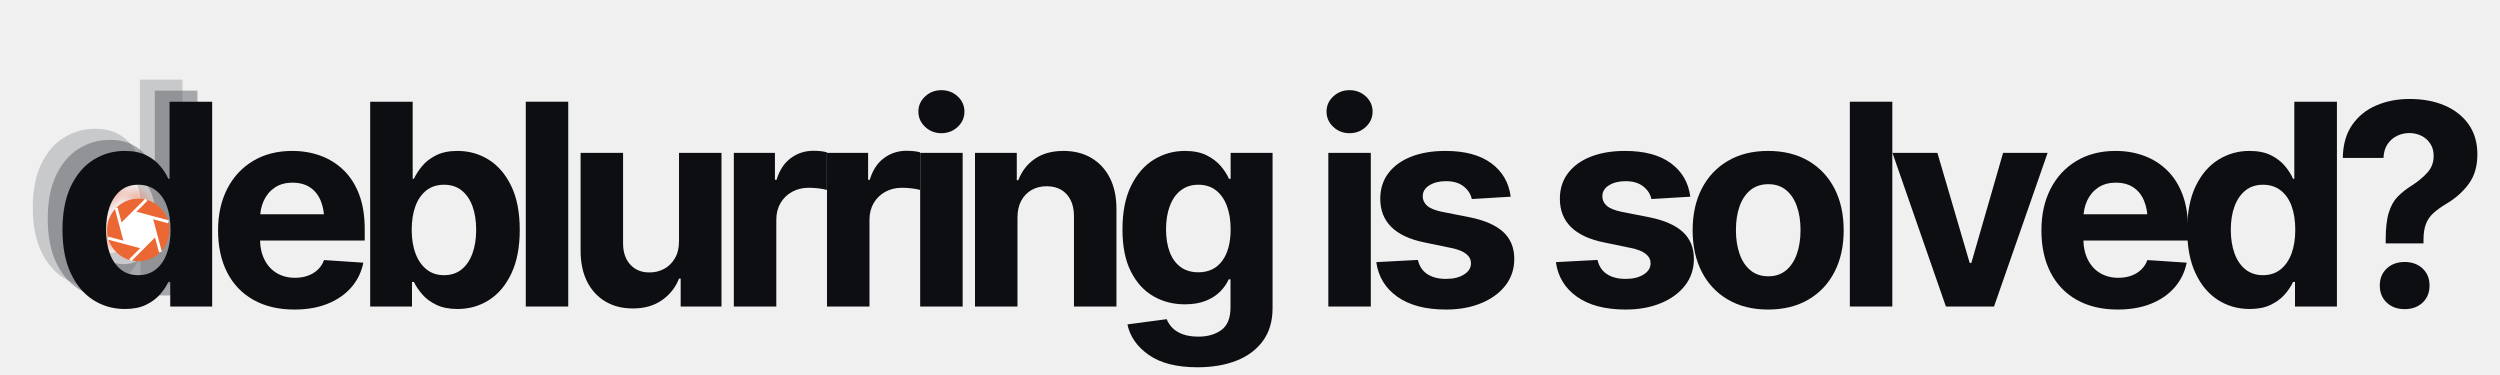
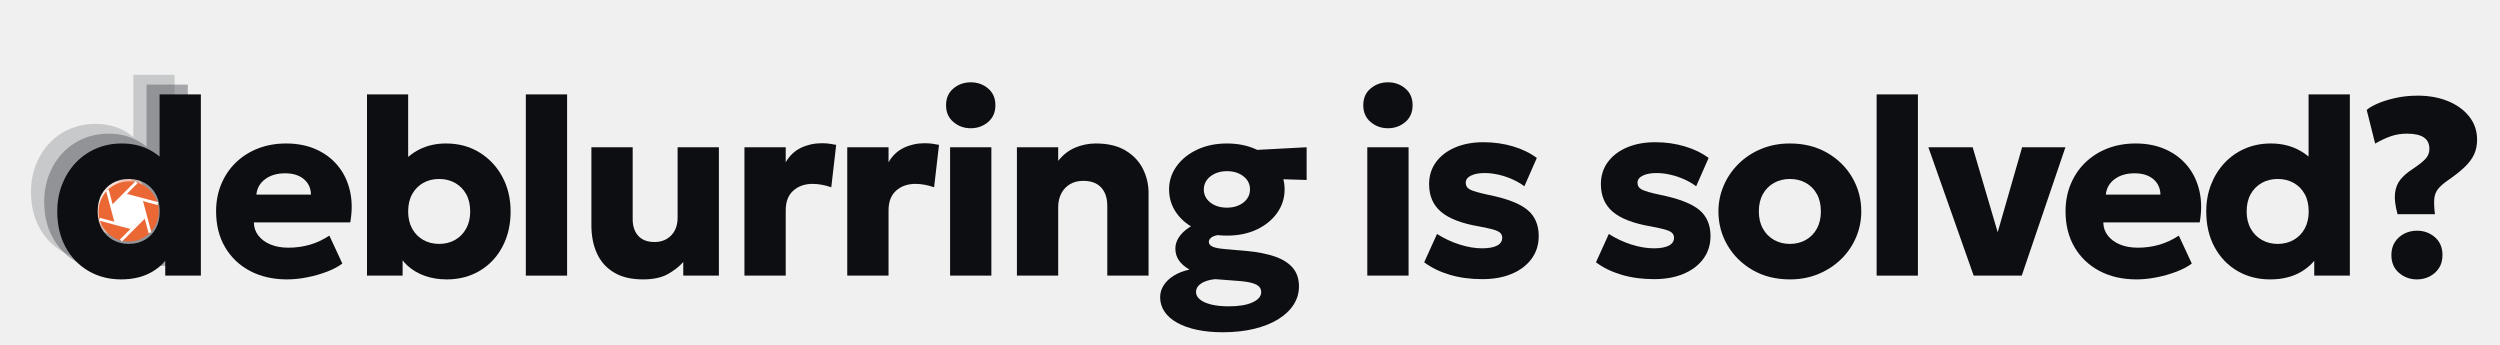
- <svg xmlns="http://www.w3.org/2000/svg" viewBox="0 -2230 18188 2724" role="img" aria-label="deblurring is solved?">
+ <svg xmlns="http://www.w3.org/2000/svg" viewBox="0 -2190 19864 2740" role="img" aria-label="deblurring is solved?">
  <defs>
    <filter id="wlt" x="-60%" y="-60%" width="220%" height="220%">
-       <feGaussianBlur stdDeviation="35.9" />
+       <feGaussianBlur stdDeviation="37.8" />
    </filter>
  </defs>
-   <path d="M908.6 18Q780.6 18 677.6 -48.0Q574.6 -114 514.6 -242.5Q454.6 -371 454.6 -557Q454.6 -749 516.6 -877.0Q578.6 -1005 681.6 -1068.5Q784.6 -1132 906.6 -1132Q1000.6 -1132 1063.6 -1100.5Q1126.6 -1069 1165.6 -1022.0Q1204.6 -975 1224.6 -929H1233.6V-1490H1543.6V0H1238.6V-179H1224.6Q1203.6 -133 1163.6 -87.5Q1123.6 -42 1061.1 -12.0Q998.6 18 908.6 18ZM1005.6 -228Q1080.6 -228 1133.1 -269.5Q1185.6 -311 1213.1 -385.0Q1240.6 -459 1240.6 -558Q1240.6 -658 1213.6 -731.5Q1186.6 -805 1133.6 -845.5Q1080.6 -886 1005.6 -886Q929.6 -886 877.6 -844.0Q825.6 -802 798.6 -728.5Q771.6 -655 771.6 -558Q771.6 -461 798.6 -386.5Q825.6 -312 878.1 -270.0Q930.6 -228 1005.6 -228Z" transform="translate(-216.0 -160.9)" opacity="0.26" fill="#55585f" />
-   <path d="M908.6 18Q780.6 18 677.6 -48.0Q574.6 -114 514.6 -242.5Q454.6 -371 454.6 -557Q454.6 -749 516.6 -877.0Q578.6 -1005 681.6 -1068.5Q784.6 -1132 906.6 -1132Q1000.6 -1132 1063.6 -1100.5Q1126.6 -1069 1165.6 -1022.0Q1204.6 -975 1224.6 -929H1233.6V-1490H1543.6V0H1238.6V-179H1224.6Q1203.6 -133 1163.6 -87.5Q1123.6 -42 1061.1 -12.0Q998.6 18 908.6 18ZM1005.6 -228Q1080.6 -228 1133.1 -269.5Q1185.6 -311 1213.1 -385.0Q1240.6 -459 1240.6 -558Q1240.6 -658 1213.6 -731.5Q1186.6 -805 1133.6 -845.5Q1080.6 -886 1005.6 -886Q929.6 -886 877.6 -844.0Q825.6 -802 798.6 -728.5Q771.6 -655 771.6 -558Q771.6 -461 798.6 -386.5Q825.6 -312 878.1 -270.0Q930.6 -228 1005.6 -228Z" transform="translate(-107.3 -80.5)" opacity="0.48" fill="#55585f" />
-   <g transform="translate(-107.3 -80.5)" opacity=".5" filter="url(#wlt)">
-     <circle cx="1006.1" cy="-557.0" r="227.5" fill="#eb6834" />
-     <polygon points="1133.3,-522.9 1040.2,-429.8 913.0,-463.9 878.9,-591.1 972.0,-684.2 1099.2,-650.1" fill="#ffffff" />
-     <line x1="1133.3" y1="-522.9" x2="947.6" y2="-337.2" stroke="#ffffff" stroke-width="21.5" />
-     <line x1="1040.2" y1="-429.8" x2="786.5" y2="-497.8" stroke="#ffffff" stroke-width="21.5" />
-     <line x1="913.0" y1="-463.9" x2="845.0" y2="-717.6" stroke="#ffffff" stroke-width="21.5" />
-     <line x1="878.9" y1="-591.1" x2="1064.6" y2="-776.8" stroke="#ffffff" stroke-width="21.5" />
-     <line x1="972.0" y1="-684.2" x2="1225.7" y2="-616.2" stroke="#ffffff" stroke-width="21.5" />
-     <line x1="1099.2" y1="-650.1" x2="1167.2" y2="-396.4" stroke="#ffffff" stroke-width="21.5" />
+   <path d="M962.0 30Q817.0 30 702.0 -37.5Q587.0 -105 521.0 -226.5Q455.0 -348 455.0 -510Q455.0 -625 493.0 -723.0Q531.0 -821 599.5 -894.5Q668.0 -968 762.0 -1009.0Q856.0 -1050 968.0 -1050Q1085.0 -1050 1179.0 -1004.0Q1273.0 -958 1343.0 -867L1268.0 -792V-1440H1596.0V0H1313.0V-265L1358.0 -191Q1314.0 -93 1211.0 -31.5Q1108.0 30 962.0 30ZM1023.0 -252Q1093.0 -252 1149.0 -283.5Q1205.0 -315 1237.0 -373.0Q1269.0 -431 1269.0 -510Q1269.0 -590 1237.5 -647.5Q1206.0 -705 1150.0 -736.5Q1094.0 -768 1023.0 -768Q952.0 -768 896.0 -736.5Q840.0 -705 808.0 -647.5Q776.0 -590 776.0 -510Q776.0 -431 808.5 -373.0Q841.0 -315 897.0 -283.5Q953.0 -252 1023.0 -252Z" transform="translate(-208.8 -155.5)" opacity="0.26" fill="#55585f" />
+   <path d="M962.0 30Q817.0 30 702.0 -37.5Q587.0 -105 521.0 -226.5Q455.0 -348 455.0 -510Q455.0 -625 493.0 -723.0Q531.0 -821 599.5 -894.5Q668.0 -968 762.0 -1009.0Q856.0 -1050 968.0 -1050Q1085.0 -1050 1179.0 -1004.0Q1273.0 -958 1343.0 -867L1268.0 -792V-1440H1596.0V0H1313.0V-265L1358.0 -191Q1314.0 -93 1211.0 -31.5Q1108.0 30 962.0 30ZM1023.0 -252Q1093.0 -252 1149.0 -283.5Q1205.0 -315 1237.0 -373.0Q1269.0 -431 1269.0 -510Q1269.0 -590 1237.5 -647.5Q1206.0 -705 1150.0 -736.5Q1094.0 -768 1023.0 -768Q952.0 -768 896.0 -736.5Q840.0 -705 808.0 -647.5Q776.0 -590 776.0 -510Q776.0 -431 808.5 -373.0Q841.0 -315 897.0 -283.5Q953.0 -252 1023.0 -252Z" transform="translate(-103.7 -77.8)" opacity="0.48" fill="#55585f" />
+   <g transform="translate(-103.7 -77.8)" opacity=".5" filter="url(#wlt)">
+     <circle cx="1022.5" cy="-510.0" r="239.1" fill="#eb6834" />
+     <polygon points="1156.2,-474.2 1058.3,-376.3 924.6,-412.1 888.8,-545.8 986.7,-643.7 1120.4,-607.9" fill="#ffffff" />
+     <line x1="1156.2" y1="-474.2" x2="961.0" y2="-278.9" stroke="#ffffff" stroke-width="22.7" />
+     <line x1="1058.3" y1="-376.3" x2="791.6" y2="-447.7" stroke="#ffffff" stroke-width="22.7" />
+     <line x1="924.6" y1="-412.1" x2="853.2" y2="-678.8" stroke="#ffffff" stroke-width="22.7" />
+     <line x1="888.8" y1="-545.8" x2="1084.0" y2="-741.1" stroke="#ffffff" stroke-width="22.7" />
+     <line x1="986.7" y1="-643.7" x2="1253.4" y2="-572.3" stroke="#ffffff" stroke-width="22.7" />
+     <line x1="1120.4" y1="-607.9" x2="1191.8" y2="-341.2" stroke="#ffffff" stroke-width="22.7" />
  </g>
-   <path d="M908.6 18Q780.6 18 677.6 -48.0Q574.6 -114 514.6 -242.5Q454.6 -371 454.6 -557Q454.6 -749 516.6 -877.0Q578.6 -1005 681.6 -1068.5Q784.6 -1132 906.6 -1132Q1000.6 -1132 1063.6 -1100.5Q1126.6 -1069 1165.6 -1022.0Q1204.6 -975 1224.6 -929H1233.6V-1490H1543.6V0H1238.6V-179H1224.6Q1203.6 -133 1163.6 -87.5Q1123.6 -42 1061.1 -12.0Q998.6 18 908.6 18ZM1005.6 -228Q1080.6 -228 1133.1 -269.5Q1185.6 -311 1213.1 -385.0Q1240.6 -459 1240.6 -558Q1240.6 -658 1213.6 -731.5Q1186.6 -805 1133.6 -845.5Q1080.6 -886 1005.6 -886Q929.6 -886 877.6 -844.0Q825.6 -802 798.6 -728.5Q771.6 -655 771.6 -558Q771.6 -461 798.6 -386.5Q825.6 -312 878.1 -270.0Q930.6 -228 1005.6 -228Z" fill="#0d0e11" />
-   <circle cx="1006.1" cy="-557.0" r="227.5" fill="#eb6834" />
-   <polygon points="1133.3,-522.9 1040.2,-429.8 913.0,-463.9 878.9,-591.1 972.0,-684.2 1099.2,-650.1" fill="#ffffff" />
-   <line x1="1133.3" y1="-522.9" x2="947.6" y2="-337.2" stroke="#ffffff" stroke-width="21.5" />
-   <line x1="1040.2" y1="-429.8" x2="786.5" y2="-497.8" stroke="#ffffff" stroke-width="21.5" />
-   <line x1="913.0" y1="-463.9" x2="845.0" y2="-717.6" stroke="#ffffff" stroke-width="21.5" />
-   <line x1="878.9" y1="-591.1" x2="1064.6" y2="-776.8" stroke="#ffffff" stroke-width="21.5" />
-   <line x1="972.0" y1="-684.2" x2="1225.7" y2="-616.2" stroke="#ffffff" stroke-width="21.5" />
-   <line x1="1099.2" y1="-650.1" x2="1167.2" y2="-396.4" stroke="#ffffff" stroke-width="21.5" />
+   <path d="M962.0 30Q817.0 30 702.0 -37.5Q587.0 -105 521.0 -226.5Q455.0 -348 455.0 -510Q455.0 -625 493.0 -723.0Q531.0 -821 599.5 -894.5Q668.0 -968 762.0 -1009.0Q856.0 -1050 968.0 -1050Q1085.0 -1050 1179.0 -1004.0Q1273.0 -958 1343.0 -867L1268.0 -792V-1440H1596.0V0H1313.0V-265L1358.0 -191Q1314.0 -93 1211.0 -31.5Q1108.0 30 962.0 30ZM1023.0 -252Q1093.0 -252 1149.0 -283.5Q1205.0 -315 1237.0 -373.0Q1269.0 -431 1269.0 -510Q1269.0 -590 1237.5 -647.5Q1206.0 -705 1150.0 -736.5Q1094.0 -768 1023.0 -768Q952.0 -768 896.0 -736.5Q840.0 -705 808.0 -647.5Q776.0 -590 776.0 -510Q776.0 -431 808.5 -373.0Q841.0 -315 897.0 -283.5Q953.0 -252 1023.0 -252Z" fill="#0d0e11" />
+   <circle cx="1022.5" cy="-510.0" r="239.1" fill="#eb6834" />
+   <polygon points="1156.2,-474.2 1058.3,-376.3 924.6,-412.1 888.8,-545.8 986.7,-643.7 1120.4,-607.9" fill="#ffffff" />
+   <line x1="1156.2" y1="-474.2" x2="961.0" y2="-278.9" stroke="#ffffff" stroke-width="22.7" />
+   <line x1="1058.3" y1="-376.3" x2="791.6" y2="-447.7" stroke="#ffffff" stroke-width="22.7" />
+   <line x1="924.6" y1="-412.1" x2="853.2" y2="-678.8" stroke="#ffffff" stroke-width="22.7" />
+   <line x1="888.8" y1="-545.8" x2="1084.0" y2="-741.1" stroke="#ffffff" stroke-width="22.7" />
+   <line x1="986.7" y1="-643.7" x2="1253.4" y2="-572.3" stroke="#ffffff" stroke-width="22.7" />
+   <line x1="1120.4" y1="-607.9" x2="1191.8" y2="-341.2" stroke="#ffffff" stroke-width="22.7" />
  <g fill="#0d0e11">
-     <path d="M2141.44 22Q1969.44 22 1844.44 -48.0Q1719.44 -118 1652.94 -247.5Q1586.44 -377 1586.44 -554Q1586.44 -726 1652.94 -856.0Q1719.44 -986 1840.94 -1059.0Q1962.44 -1132 2126.44 -1132Q2237.44 -1132 2333.44 -1096.5Q2429.44 -1061 2501.44 -990.5Q2573.44 -920 2613.44 -813.5Q2653.44 -707 2653.44 -564V-480H1709.44V-671H2503.44L2359.44 -621Q2359.44 -706 2333.44 -769.0Q2307.44 -832 2255.94 -866.5Q2204.44 -901 2128.44 -901Q2052.44 -901 1999.94 -866.0Q1947.44 -831 1919.44 -771.0Q1891.44 -711 1891.44 -633V-498Q1891.44 -407 1923.44 -342.5Q1955.44 -278 2012.94 -243.5Q2070.44 -209 2145.44 -209Q2197.44 -209 2239.44 -224.0Q2281.44 -239 2311.94 -268.0Q2342.44 -297 2357.44 -338L2643.44 -319Q2622.44 -216 2555.94 -139.5Q2489.44 -63 2384.44 -20.5Q2279.44 22 2141.44 22Z" />
-     <path d="M3328.28 18Q3238.28 18 3175.28 -12.0Q3112.28 -42 3072.78 -87.5Q3033.28 -133 3011.28 -179H2997.28V0H2693.28V-1490H3002.28V-929H3011.28Q3032.28 -975 3071.28 -1022.0Q3110.28 -1069 3173.28 -1100.5Q3236.28 -1132 3329.28 -1132Q3452.28 -1132 3554.78 -1068.5Q3657.28 -1005 3719.28 -877.0Q3781.28 -749 3781.28 -557Q3781.28 -371 3721.28 -242.5Q3661.28 -114 3558.78 -48.0Q3456.28 18 3328.28 18ZM3230.28 -228Q3306.28 -228 3358.28 -270.0Q3410.28 -312 3437.28 -386.5Q3464.28 -461 3464.28 -558Q3464.28 -655 3437.78 -728.5Q3411.28 -802 3359.28 -844.0Q3307.28 -886 3230.28 -886Q3155.28 -886 3102.78 -845.5Q3050.28 -805 3022.78 -731.5Q2995.28 -658 2995.28 -558Q2995.28 -459 3023.28 -385.0Q3051.28 -311 3103.78 -269.5Q3156.28 -228 3230.28 -228Z" />
-     <path d="M4134.12 -1490V0H3825.12V-1490Z" />
-     <path d="M4939.96 -475V-1118H5248.96V0H4951.96V-203H4939.96Q4901.96 -106 4814.96 -45.5Q4727.96 15 4601.96 14Q4489.96 14 4404.46 -36.5Q4318.96 -87 4271.46 -181.0Q4223.96 -275 4223.96 -406V-1118H4532.96V-460Q4532.96 -362 4585.96 -304.5Q4638.96 -247 4726.96 -248Q4782.96 -248 4830.96 -273.5Q4878.96 -299 4909.46 -350.0Q4939.96 -401 4939.96 -475Z" />
-     <path d="M5338.8 0V-1118H5637.8V-922H5649.8Q5680.8 -1026 5752.8 -1079.5Q5824.8 -1133 5917.8 -1133Q5941.8 -1133 5968.3 -1130.5Q5994.8 -1128 6015.8 -1122V-848Q5993.8 -855 5955.3 -859.5Q5916.8 -864 5883.8 -864Q5816.8 -864 5762.8 -834.5Q5708.8 -805 5678.3 -752.5Q5647.8 -700 5647.8 -632V0Z" />
-     <path d="M6016.64 0V-1118H6315.64V-922H6327.64Q6358.64 -1026 6430.64 -1079.5Q6502.64 -1133 6595.64 -1133Q6619.64 -1133 6646.14 -1130.5Q6672.64 -1128 6693.64 -1122V-848Q6671.64 -855 6633.14 -859.5Q6594.64 -864 6561.64 -864Q6494.64 -864 6440.64 -834.5Q6386.64 -805 6356.14 -752.5Q6325.64 -700 6325.64 -632V0Z" />
-     <path d="M6694.48 0V-1118H7003.48V0ZM6848.48 -1261Q6779.48 -1261 6730.48 -1307.0Q6681.48 -1353 6681.48 -1418Q6681.48 -1483 6730.48 -1528.5Q6779.48 -1574 6848.48 -1574Q6918.48 -1574 6967.48 -1528.5Q7016.48 -1483 7016.48 -1418Q7016.48 -1353 6967.48 -1307.0Q6918.48 -1261 6848.48 -1261Z" />
-     <path d="M7402.32 -646V0H7093.32V-1118H7397.32V-919H7408.32Q7446.32 -1018 7529.32 -1075.0Q7612.32 -1132 7737.32 -1132Q7853.32 -1132 7939.82 -1081.0Q8026.32 -1030 8074.32 -936.0Q8122.32 -842 8122.32 -711V0H7813.32V-656Q7813.32 -758 7760.32 -816.5Q7707.32 -875 7614.32 -875Q7552.32 -875 7504.32 -847.5Q7456.32 -820 7429.32 -769.0Q7402.32 -718 7402.32 -646Z" />
-     <path d="M8712.16 442Q8486.16 442 8358.16 352.5Q8230.16 263 8202.16 130L8488.16 92Q8501.16 126 8529.16 155.0Q8557.16 184 8604.16 201.5Q8651.16 219 8719.16 219Q8820.16 219 8886.16 170.5Q8952.16 122 8952.16 7V-198H8939.16Q8919.16 -152 8878.16 -110.0Q8837.16 -68 8773.16 -42.0Q8709.16 -16 8620.16 -16Q8494.16 -16 8391.66 -74.5Q8289.16 -133 8227.66 -254.0Q8166.16 -375 8166.16 -560Q8166.16 -751 8228.66 -878.0Q8291.16 -1005 8394.16 -1068.5Q8497.16 -1132 8620.16 -1132Q8714.16 -1132 8777.66 -1100.5Q8841.16 -1069 8881.16 -1022.0Q8921.16 -975 8941.16 -929H8953.16V-1118H9258.16V12Q9258.16 154 9188.16 250.0Q9118.16 346 8995.16 394.0Q8872.16 442 8712.16 442ZM8718.16 -249Q8830.16 -249 8891.66 -332.0Q8953.16 -415 8953.16 -562Q8953.16 -660 8925.66 -732.5Q8898.16 -805 8846.16 -845.5Q8794.16 -886 8718.16 -886Q8642.16 -886 8589.66 -844.5Q8537.16 -803 8510.16 -730.0Q8483.16 -657 8483.16 -562Q8483.16 -466 8510.16 -395.5Q8537.16 -325 8589.66 -287.0Q8642.16 -249 8718.16 -249Z" />
-     <path d="M9663.84 0V-1118H9972.84V0ZM9817.84 -1261Q9748.84 -1261 9699.84 -1307.0Q9650.84 -1353 9650.84 -1418Q9650.84 -1483 9699.84 -1528.5Q9748.84 -1574 9817.84 -1574Q9887.84 -1574 9936.84 -1528.5Q9985.84 -1483 9985.84 -1418Q9985.84 -1353 9936.84 -1307.0Q9887.84 -1261 9817.84 -1261Z" />
-     <path d="M10990.68 -799 10707.68 -782Q10696.68 -835 10648.68 -873.5Q10600.68 -912 10519.68 -912Q10447.68 -912 10399.18 -882.0Q10350.68 -852 10350.68 -802Q10350.68 -762 10382.18 -733.5Q10413.68 -705 10490.68 -689L10693.68 -649Q10856.68 -616 10936.68 -542.0Q11016.68 -468 11016.68 -347Q11016.68 -236 10952.68 -153.5Q10888.68 -71 10776.68 -24.5Q10664.68 22 10519.68 22Q10297.68 22 10166.18 -71.0Q10034.68 -164 10012.68 -323L10315.68 -339Q10330.68 -271 10383.68 -236.0Q10436.68 -201 10519.68 -201Q10600.68 -201 10651.18 -233.0Q10701.68 -265 10701.68 -314Q10701.68 -397 10557.68 -426L10364.68 -466Q10201.68 -499 10121.68 -579.0Q10041.68 -659 10041.68 -784Q10041.68 -892 10100.68 -970.0Q10159.68 -1048 10266.18 -1090.0Q10372.68 -1132 10515.68 -1132Q10727.68 -1132 10849.18 -1042.5Q10970.68 -953 10990.68 -799Z" />
-     <path d="M12297.36 -799 12014.36 -782Q12003.36 -835 11955.36 -873.5Q11907.36 -912 11826.36 -912Q11754.36 -912 11705.86 -882.0Q11657.36 -852 11657.36 -802Q11657.36 -762 11688.86 -733.5Q11720.36 -705 11797.36 -689L12000.36 -649Q12163.36 -616 12243.36 -542.0Q12323.36 -468 12323.36 -347Q12323.36 -236 12259.36 -153.5Q12195.36 -71 12083.36 -24.5Q11971.36 22 11826.36 22Q11604.36 22 11472.86 -71.0Q11341.36 -164 11319.36 -323L11622.36 -339Q11637.36 -271 11690.36 -236.0Q11743.36 -201 11826.36 -201Q11907.36 -201 11957.86 -233.0Q12008.36 -265 12008.36 -314Q12008.36 -397 11864.36 -426L11671.36 -466Q11508.36 -499 11428.36 -579.0Q11348.36 -659 11348.36 -784Q11348.36 -892 11407.36 -970.0Q11466.36 -1048 11572.86 -1090.0Q11679.36 -1132 11822.36 -1132Q12034.36 -1132 12155.86 -1042.5Q12277.36 -953 12297.36 -799Z" />
-     <path d="M12863.2 22Q12694.2 22 12570.7 -50.5Q12447.2 -123 12380.7 -252.5Q12314.2 -382 12314.2 -554Q12314.2 -728 12380.7 -857.5Q12447.2 -987 12570.7 -1059.5Q12694.2 -1132 12863.2 -1132Q13033.2 -1132 13156.7 -1059.5Q13280.2 -987 13346.7 -857.5Q13413.2 -728 13413.2 -554Q13413.2 -382 13346.7 -252.5Q13280.2 -123 13156.7 -50.5Q13033.2 22 12863.2 22ZM12865.2 -220Q12942.2 -220 12994.2 -263.5Q13046.2 -307 13072.7 -383.0Q13099.2 -459 13099.2 -556Q13099.2 -654 13072.7 -729.0Q13046.2 -804 12994.2 -847.0Q12942.2 -890 12865.2 -890Q12787.2 -890 12734.7 -847.0Q12682.2 -804 12655.7 -729.0Q12629.2 -654 12629.2 -556Q12629.2 -459 12655.7 -383.0Q12682.2 -307 12734.7 -263.5Q12787.2 -220 12865.2 -220Z" />
-     <path d="M13767.04 -1490V0H13458.04V-1490Z" />
-     <path d="M14896.88 -1118 14506.88 0H14156.88L13767.88 -1118H14094.88L14329.88 -317H14341.88L14572.88 -1118Z" />
-     <path d="M15406.72 22Q15234.72 22 15109.72 -48.0Q14984.72 -118 14918.22 -247.5Q14851.72 -377 14851.72 -554Q14851.72 -726 14918.22 -856.0Q14984.72 -986 15106.22 -1059.0Q15227.72 -1132 15391.72 -1132Q15502.72 -1132 15598.72 -1096.5Q15694.72 -1061 15766.72 -990.5Q15838.72 -920 15878.72 -813.5Q15918.72 -707 15918.72 -564V-480H14974.72V-671H15768.72L15624.72 -621Q15624.72 -706 15598.72 -769.0Q15572.72 -832 15521.22 -866.5Q15469.72 -901 15393.72 -901Q15317.72 -901 15265.22 -866.0Q15212.72 -831 15184.72 -771.0Q15156.72 -711 15156.72 -633V-498Q15156.72 -407 15188.72 -342.5Q15220.72 -278 15278.22 -243.5Q15335.72 -209 15410.72 -209Q15462.72 -209 15504.72 -224.0Q15546.72 -239 15577.22 -268.0Q15607.72 -297 15622.72 -338L15908.72 -319Q15887.72 -216 15821.22 -139.5Q15754.72 -63 15649.72 -20.5Q15544.72 22 15406.72 22Z" />
-     <path d="M16366.56 18Q16238.56 18 16135.56 -48.0Q16032.56 -114 15972.56 -242.5Q15912.56 -371 15912.56 -557Q15912.56 -749 15974.56 -877.0Q16036.56 -1005 16139.56 -1068.5Q16242.56 -1132 16364.56 -1132Q16458.56 -1132 16521.56 -1100.5Q16584.56 -1069 16623.56 -1022.0Q16662.56 -975 16682.56 -929H16691.56V-1490H17001.56V0H16696.56V-179H16682.56Q16661.56 -133 16621.56 -87.5Q16581.56 -42 16519.06 -12.0Q16456.56 18 16366.56 18ZM16463.56 -228Q16538.56 -228 16591.06 -269.5Q16643.56 -311 16671.06 -385.0Q16698.56 -459 16698.56 -558Q16698.56 -658 16671.56 -731.5Q16644.56 -805 16591.56 -845.5Q16538.56 -886 16463.56 -886Q16387.56 -886 16335.56 -844.0Q16283.56 -802 16256.56 -728.5Q16229.56 -655 16229.56 -558Q16229.56 -461 16256.56 -386.5Q16283.56 -312 16336.06 -270.0Q16388.56 -228 16463.56 -228Z" />
-     <path d="M17356.4 -459V-483Q17356.4 -611 17378.9 -683.5Q17401.4 -756 17443.9 -799.5Q17486.4 -843 17547.4 -881Q17614.4 -924 17659.9 -974.5Q17705.4 -1025 17705.4 -1096Q17705.4 -1147 17681.4 -1184.0Q17657.4 -1221 17617.4 -1241.5Q17577.4 -1262 17527.4 -1262Q17480.4 -1262 17438.4 -1241.5Q17396.4 -1221 17369.4 -1180.5Q17342.4 -1140 17340.4 -1081H17044.4Q17046.4 -1226 17112.4 -1321.0Q17178.4 -1416 17287.9 -1463.0Q17397.4 -1510 17529.4 -1510Q17674.4 -1510 17785.4 -1462.5Q17896.4 -1415 17959.9 -1325.0Q18023.4 -1235 18023.4 -1107Q18023.4 -979 17961.9 -894.0Q17900.4 -809 17798.4 -748Q17741.4 -714 17703.9 -680.0Q17666.4 -646 17648.9 -600.0Q17631.4 -554 17631.4 -483V-459ZM17494.4 19Q17414.4 19 17363.9 -28.5Q17313.4 -76 17313.4 -153Q17313.4 -229 17363.9 -276.5Q17414.4 -324 17494.4 -324Q17574.4 -324 17624.9 -276.5Q17675.4 -229 17675.4 -153Q17675.4 -76 17624.9 -28.5Q17574.4 19 17494.4 19Z" />
+     <path d="M2281.0 30Q2113.0 30 1986.0 -37.5Q1859.0 -105 1788.0 -226.5Q1717.0 -348 1717.0 -511Q1717.0 -629 1758.5 -728.0Q1800.0 -827 1874.5 -899.0Q1949.0 -971 2050.5 -1010.5Q2152.0 -1050 2274.0 -1050Q2408.0 -1050 2513.0 -1002.5Q2618.0 -955 2686.5 -870.5Q2755.0 -786 2781.0 -671.5Q2807.0 -557 2783.0 -423H2017.0Q2018.0 -363 2053.0 -318.0Q2088.0 -273 2149.0 -247.5Q2210.0 -222 2291.0 -222Q2381.0 -222 2462.0 -245.5Q2543.0 -269 2617.0 -318L2720.0 -96Q2673.0 -60 2598.5 -31.5Q2524.0 -3 2440.5 13.5Q2357.0 30 2281.0 30ZM2037.0 -644H2471.0Q2469.0 -721 2414.0 -767.0Q2359.0 -813 2265.0 -813Q2170.0 -813 2107.5 -767.0Q2045.0 -721 2037.0 -644Z" />
+     <path d="M3550.0 30Q3455.0 30 3376.0 2.0Q3297.0 -26 3240.5 -77.0Q3184.0 -128 3154.0 -195L3199.0 -268V0H2916.0V-1440H3243.0V-790L3169.0 -865Q3239.0 -956 3333.0 -1003.0Q3427.0 -1050 3544.0 -1050Q3694.0 -1050 3810.0 -978.5Q3926.0 -907 3991.5 -785.0Q4057.0 -663 4057.0 -510Q4057.0 -389 4019.0 -289.5Q3981.0 -190 3912.5 -118.5Q3844.0 -47 3752.0 -8.5Q3660.0 30 3550.0 30ZM3489.0 -252Q3560.0 -252 3615.5 -283.5Q3671.0 -315 3703.5 -373.0Q3736.0 -431 3736.0 -510Q3736.0 -590 3704.0 -647.5Q3672.0 -705 3616.0 -736.5Q3560.0 -768 3489.0 -768Q3418.0 -768 3362.5 -736.5Q3307.0 -705 3275.0 -647.5Q3243.0 -590 3243.0 -510Q3243.0 -431 3275.0 -373.0Q3307.0 -315 3363.0 -283.5Q3419.0 -252 3489.0 -252Z" />
+     <path d="M4178.0 0V-1440H4506.0V0Z" />
+     <path d="M5109.0 30Q4970.0 30 4879.0 -24.5Q4788.0 -79 4743.5 -175.5Q4699.0 -272 4699.0 -400V-1020H5027.0V-449Q5027.0 -365 5071.5 -316.0Q5116.0 -267 5201.0 -267Q5256.0 -267 5297.5 -291.5Q5339.0 -316 5361.5 -359.0Q5384.0 -402 5384.0 -459V-1020H5712.0V0H5429.0V-108Q5380.0 -53 5305.0 -11.5Q5230.0 30 5109.0 30Z" />
+     <path d="M5915.0 0V-1020H6243.0V-901Q6289.0 -980 6365.0 -1016.0Q6441.0 -1052 6530.0 -1052Q6564.0 -1052 6591.0 -1048.0Q6618.0 -1044 6644.0 -1039L6605.0 -702Q6571.0 -714 6533.0 -721.5Q6495.0 -729 6457.0 -729Q6364.0 -729 6303.5 -675.5Q6243.0 -622 6243.0 -519V0Z" />
+     <path d="M6732.0 0V-1020H7060.0V-901Q7106.0 -980 7182.0 -1016.0Q7258.0 -1052 7347.0 -1052Q7381.0 -1052 7408.0 -1048.0Q7435.0 -1044 7461.0 -1039L7422.0 -702Q7388.0 -714 7350.0 -721.5Q7312.0 -729 7274.0 -729Q7181.0 -729 7120.5 -675.5Q7060.0 -622 7060.0 -519V0Z" />
+     <path d="M7549.0 0V-1020H7877.0V0ZM7713.0 -1171Q7634.0 -1171 7575.5 -1220.5Q7517.0 -1270 7517.0 -1354Q7517.0 -1438 7575.5 -1487.0Q7634.0 -1536 7713.0 -1536Q7793.0 -1536 7851.0 -1487.0Q7909.0 -1438 7909.0 -1354Q7909.0 -1270 7851.0 -1220.5Q7793.0 -1171 7713.0 -1171Z" />
+     <path d="M8080.0 0V-1020H8408.0V-912Q8465.0 -984 8543.0 -1017.0Q8621.0 -1050 8707.0 -1050Q8851.0 -1050 8944.0 -993.5Q9037.0 -937 9081.5 -847.5Q9126.0 -758 9126.0 -658V0H8798.0V-555Q8798.0 -647 8749.5 -700.0Q8701.0 -753 8607.0 -753Q8547.0 -753 8502.5 -727.0Q8458.0 -701 8433.0 -653.5Q8408.0 -606 8408.0 -545V0Z" />
+     <path d="M9716.0 450Q9602.0 450 9510.5 430.5Q9419.0 411 9353.5 374.5Q9288.0 338 9253.0 286.5Q9218.0 235 9218.0 171Q9218.0 121 9246.0 77.0Q9274.0 33 9326.0 0.5Q9378.0 -32 9451.0 -48Q9394.0 -81 9366.5 -122.0Q9339.0 -163 9339.0 -215Q9339.0 -262 9367.0 -304.5Q9395.0 -347 9445.0 -380.5Q9495.0 -414 9562.0 -433.5Q9629.0 -453 9708.0 -452L9767.0 -329Q9711.0 -329 9675.0 -322.0Q9639.0 -315 9622.0 -300.5Q9605.0 -286 9605.0 -268Q9605.0 -244 9633.5 -230.5Q9662.0 -217 9732.0 -211L9906.0 -196Q10033.0 -184 10126.0 -153.0Q10219.0 -122 10270.0 -64.0Q10321.0 -6 10321.0 86Q10321.0 165 10278.0 231.5Q10235.0 298 10155.5 347.0Q10076.0 396 9964.5 423.0Q9853.0 450 9716.0 450ZM9764.0 244Q9883.0 244 9952.0 212.5Q10021.0 181 10021.0 131Q10021.0 91 9980.0 70.5Q9939.0 50 9850.0 43L9656.0 28Q9607.0 33 9572.5 47.5Q9538.0 62 9520.5 83.0Q9503.0 104 9503.0 130Q9503.0 164 9535.0 190.0Q9567.0 216 9625.5 230.0Q9684.0 244 9764.0 244ZM9749.0 -318Q9613.0 -318 9509.5 -366.5Q9406.0 -415 9347.5 -498.0Q9289.0 -581 9289.0 -685Q9289.0 -786 9348.5 -869.0Q9408.0 -952 9512.0 -1001.0Q9616.0 -1050 9749.0 -1050Q9881.0 -1050 9984.5 -1001.5Q10088.0 -953 10147.5 -870.5Q10207.0 -788 10207.0 -685Q10207.0 -583 10148.5 -499.5Q10090.0 -416 9987.0 -367.0Q9884.0 -318 9749.0 -318ZM9749.0 -540Q9801.0 -540 9842.5 -558.5Q9884.0 -577 9908.0 -609.5Q9932.0 -642 9932.0 -685Q9932.0 -749 9879.5 -789.5Q9827.0 -830 9749.0 -830Q9696.0 -830 9654.5 -811.0Q9613.0 -792 9589.0 -759.5Q9565.0 -727 9565.0 -685Q9565.0 -621 9617.5 -580.5Q9670.0 -540 9749.0 -540ZM9902.0 -775 9778.0 -988 10382.0 -1020V-760Z" />
+     <path d="M10864.0 0V-1020H11192.0V0ZM11028.0 -1171Q10949.0 -1171 10890.5 -1220.5Q10832.0 -1270 10832.0 -1354Q10832.0 -1438 10890.5 -1487.0Q10949.0 -1536 11028.0 -1536Q11108.0 -1536 11166.0 -1487.0Q11224.0 -1438 11224.0 -1354Q11224.0 -1270 11166.0 -1220.5Q11108.0 -1171 11028.0 -1171Z" />
+     <path d="M11778.0 28Q11636.0 28 11518.5 -7.0Q11401.0 -42 11316.0 -106L11418.0 -331Q11501.0 -278 11596.0 -247.5Q11691.0 -217 11776.0 -217Q11854.0 -217 11895.0 -238.5Q11936.0 -260 11936.0 -301Q11936.0 -337 11898.5 -354.0Q11861.0 -371 11752.0 -391Q11546.0 -426 11450.5 -506.5Q11355.0 -587 11355.0 -727Q11355.0 -827 11410.0 -902.0Q11465.0 -977 11562.5 -1018.5Q11660.0 -1060 11787.0 -1060Q11911.0 -1060 12021.5 -1027.0Q12132.0 -994 12211.0 -935L12112.0 -710Q12071.0 -741 12017.5 -765.0Q11964.0 -789 11907.0 -802.0Q11850.0 -815 11796.0 -815Q11729.0 -815 11687.5 -794.5Q11646.0 -774 11646.0 -738Q11646.0 -701 11682.0 -683.0Q11718.0 -665 11826.0 -642Q12044.0 -598 12135.0 -523.5Q12226.0 -449 12226.0 -315Q12226.0 -211 12169.5 -134.0Q12113.0 -57 12012.5 -14.5Q11912.0 28 11778.0 28Z" />
+     <path d="M13143.0 28Q13001.0 28 12883.5 -7.0Q12766.0 -42 12681.0 -106L12783.0 -331Q12866.0 -278 12961.0 -247.5Q13056.0 -217 13141.0 -217Q13219.0 -217 13260.0 -238.5Q13301.0 -260 13301.0 -301Q13301.0 -337 13263.5 -354.0Q13226.0 -371 13117.0 -391Q12911.0 -426 12815.5 -506.5Q12720.0 -587 12720.0 -727Q12720.0 -827 12775.0 -902.0Q12830.0 -977 12927.5 -1018.5Q13025.0 -1060 13152.0 -1060Q13276.0 -1060 13386.5 -1027.0Q13497.0 -994 13576.0 -935L13477.0 -710Q13436.0 -741 13382.5 -765.0Q13329.0 -789 13272.0 -802.0Q13215.0 -815 13161.0 -815Q13094.0 -815 13052.5 -794.5Q13011.0 -774 13011.0 -738Q13011.0 -701 13047.0 -683.0Q13083.0 -665 13191.0 -642Q13409.0 -598 13500.0 -523.5Q13591.0 -449 13591.0 -315Q13591.0 -211 13534.5 -134.0Q13478.0 -57 13377.5 -14.5Q13277.0 28 13143.0 28Z" />
+     <path d="M14222.0 30Q14055.0 30 13927.0 -43.5Q13799.0 -117 13726.5 -240.0Q13654.0 -363 13654.0 -510Q13654.0 -617 13695.5 -714.5Q13737.0 -812 13813.0 -887.5Q13889.0 -963 13993.0 -1006.5Q14097.0 -1050 14222.0 -1050Q14389.0 -1050 14517.0 -976.5Q14645.0 -903 14717.0 -780.0Q14789.0 -657 14789.0 -510Q14789.0 -403 14748.0 -305.5Q14707.0 -208 14631.0 -133.0Q14555.0 -58 14451.0 -14.0Q14347.0 30 14222.0 30ZM14222.0 -252Q14292.0 -252 14348.0 -283.5Q14404.0 -315 14436.0 -373.0Q14468.0 -431 14468.0 -510Q14468.0 -590 14436.5 -647.5Q14405.0 -705 14349.0 -736.5Q14293.0 -768 14222.0 -768Q14151.0 -768 14095.0 -736.5Q14039.0 -705 14007.0 -647.5Q13975.0 -590 13975.0 -510Q13975.0 -431 14007.5 -373.0Q14040.0 -315 14096.0 -283.5Q14152.0 -252 14222.0 -252Z" />
+     <path d="M14911.0 0V-1440H15239.0V0Z" />
+     <path d="M15682.0 0 15322.0 -1020H15674.0L15891.0 -283H15855.0L16067.0 -1020H16411.0L16064.0 0Z" />
+     <path d="M16976.0 30Q16808.0 30 16681.0 -37.5Q16554.0 -105 16483.0 -226.5Q16412.0 -348 16412.0 -511Q16412.0 -629 16453.5 -728.0Q16495.0 -827 16569.5 -899.0Q16644.0 -971 16745.5 -1010.5Q16847.0 -1050 16969.0 -1050Q17103.0 -1050 17208.0 -1002.5Q17313.0 -955 17381.5 -870.5Q17450.0 -786 17476.0 -671.5Q17502.0 -557 17478.0 -423H16712.0Q16713.0 -363 16748.0 -318.0Q16783.0 -273 16844.0 -247.5Q16905.0 -222 16986.0 -222Q17076.0 -222 17157.0 -245.5Q17238.0 -269 17312.0 -318L17415.0 -96Q17368.0 -60 17293.5 -31.5Q17219.0 -3 17135.5 13.5Q17052.0 30 16976.0 30ZM16732.0 -644H17166.0Q17164.0 -721 17109.0 -767.0Q17054.0 -813 16960.0 -813Q16865.0 -813 16802.5 -767.0Q16740.0 -721 16732.0 -644Z" />
+     <path d="M18037.0 30Q17892.0 30 17777.0 -37.5Q17662.0 -105 17596.0 -226.5Q17530.0 -348 17530.0 -510Q17530.0 -625 17568.0 -723.0Q17606.0 -821 17674.5 -894.5Q17743.0 -968 17837.0 -1009.0Q17931.0 -1050 18043.0 -1050Q18160.0 -1050 18254.0 -1004.0Q18348.0 -958 18418.0 -867L18343.0 -792V-1440H18671.0V0H18388.0V-265L18433.0 -191Q18389.0 -93 18286.0 -31.5Q18183.0 30 18037.0 30ZM18098.0 -252Q18168.0 -252 18224.0 -283.5Q18280.0 -315 18312.0 -373.0Q18344.0 -431 18344.0 -510Q18344.0 -590 18312.5 -647.5Q18281.0 -705 18225.0 -736.5Q18169.0 -768 18098.0 -768Q18027.0 -768 17971.0 -736.5Q17915.0 -705 17883.0 -647.5Q17851.0 -590 17851.0 -510Q17851.0 -431 17883.5 -373.0Q17916.0 -315 17972.0 -283.5Q18028.0 -252 18098.0 -252Z" />
+     <path d="M19050.0 -488Q19022.0 -590 19030.0 -655.5Q19038.0 -721 19073.5 -764.0Q19109.0 -807 19164.0 -843Q19245.0 -897 19274.0 -930.0Q19303.0 -963 19303.0 -1007Q19303.0 -1068 19259.0 -1098.0Q19215.0 -1128 19126.0 -1128Q19054.0 -1128 18995.0 -1107.0Q18936.0 -1086 18872.0 -1049L18805.0 -1316Q18827.0 -1338 18885.5 -1364.5Q18944.0 -1391 19028.5 -1410.5Q19113.0 -1430 19211.0 -1430Q19344.0 -1430 19450.5 -1386.5Q19557.0 -1343 19619.5 -1264.0Q19682.0 -1185 19682.0 -1080Q19682.0 -1016 19659.0 -965.0Q19636.0 -914 19585.0 -864.5Q19534.0 -815 19451.0 -758Q19395.0 -719 19370.0 -686.0Q19345.0 -653 19341.5 -607.5Q19338.0 -562 19347.0 -488ZM19204.0 30Q19122.0 30 19061.5 -22.0Q19001.0 -74 19001.0 -163Q19001.0 -223 19028.5 -266.0Q19056.0 -309 19102.5 -333.0Q19149.0 -357 19204.0 -357Q19287.0 -357 19347.0 -305.0Q19407.0 -253 19407.0 -163Q19407.0 -103 19379.0 -60.0Q19351.0 -17 19305.0 6.5Q19259.0 30 19204.0 30Z" />
  </g>
</svg>
